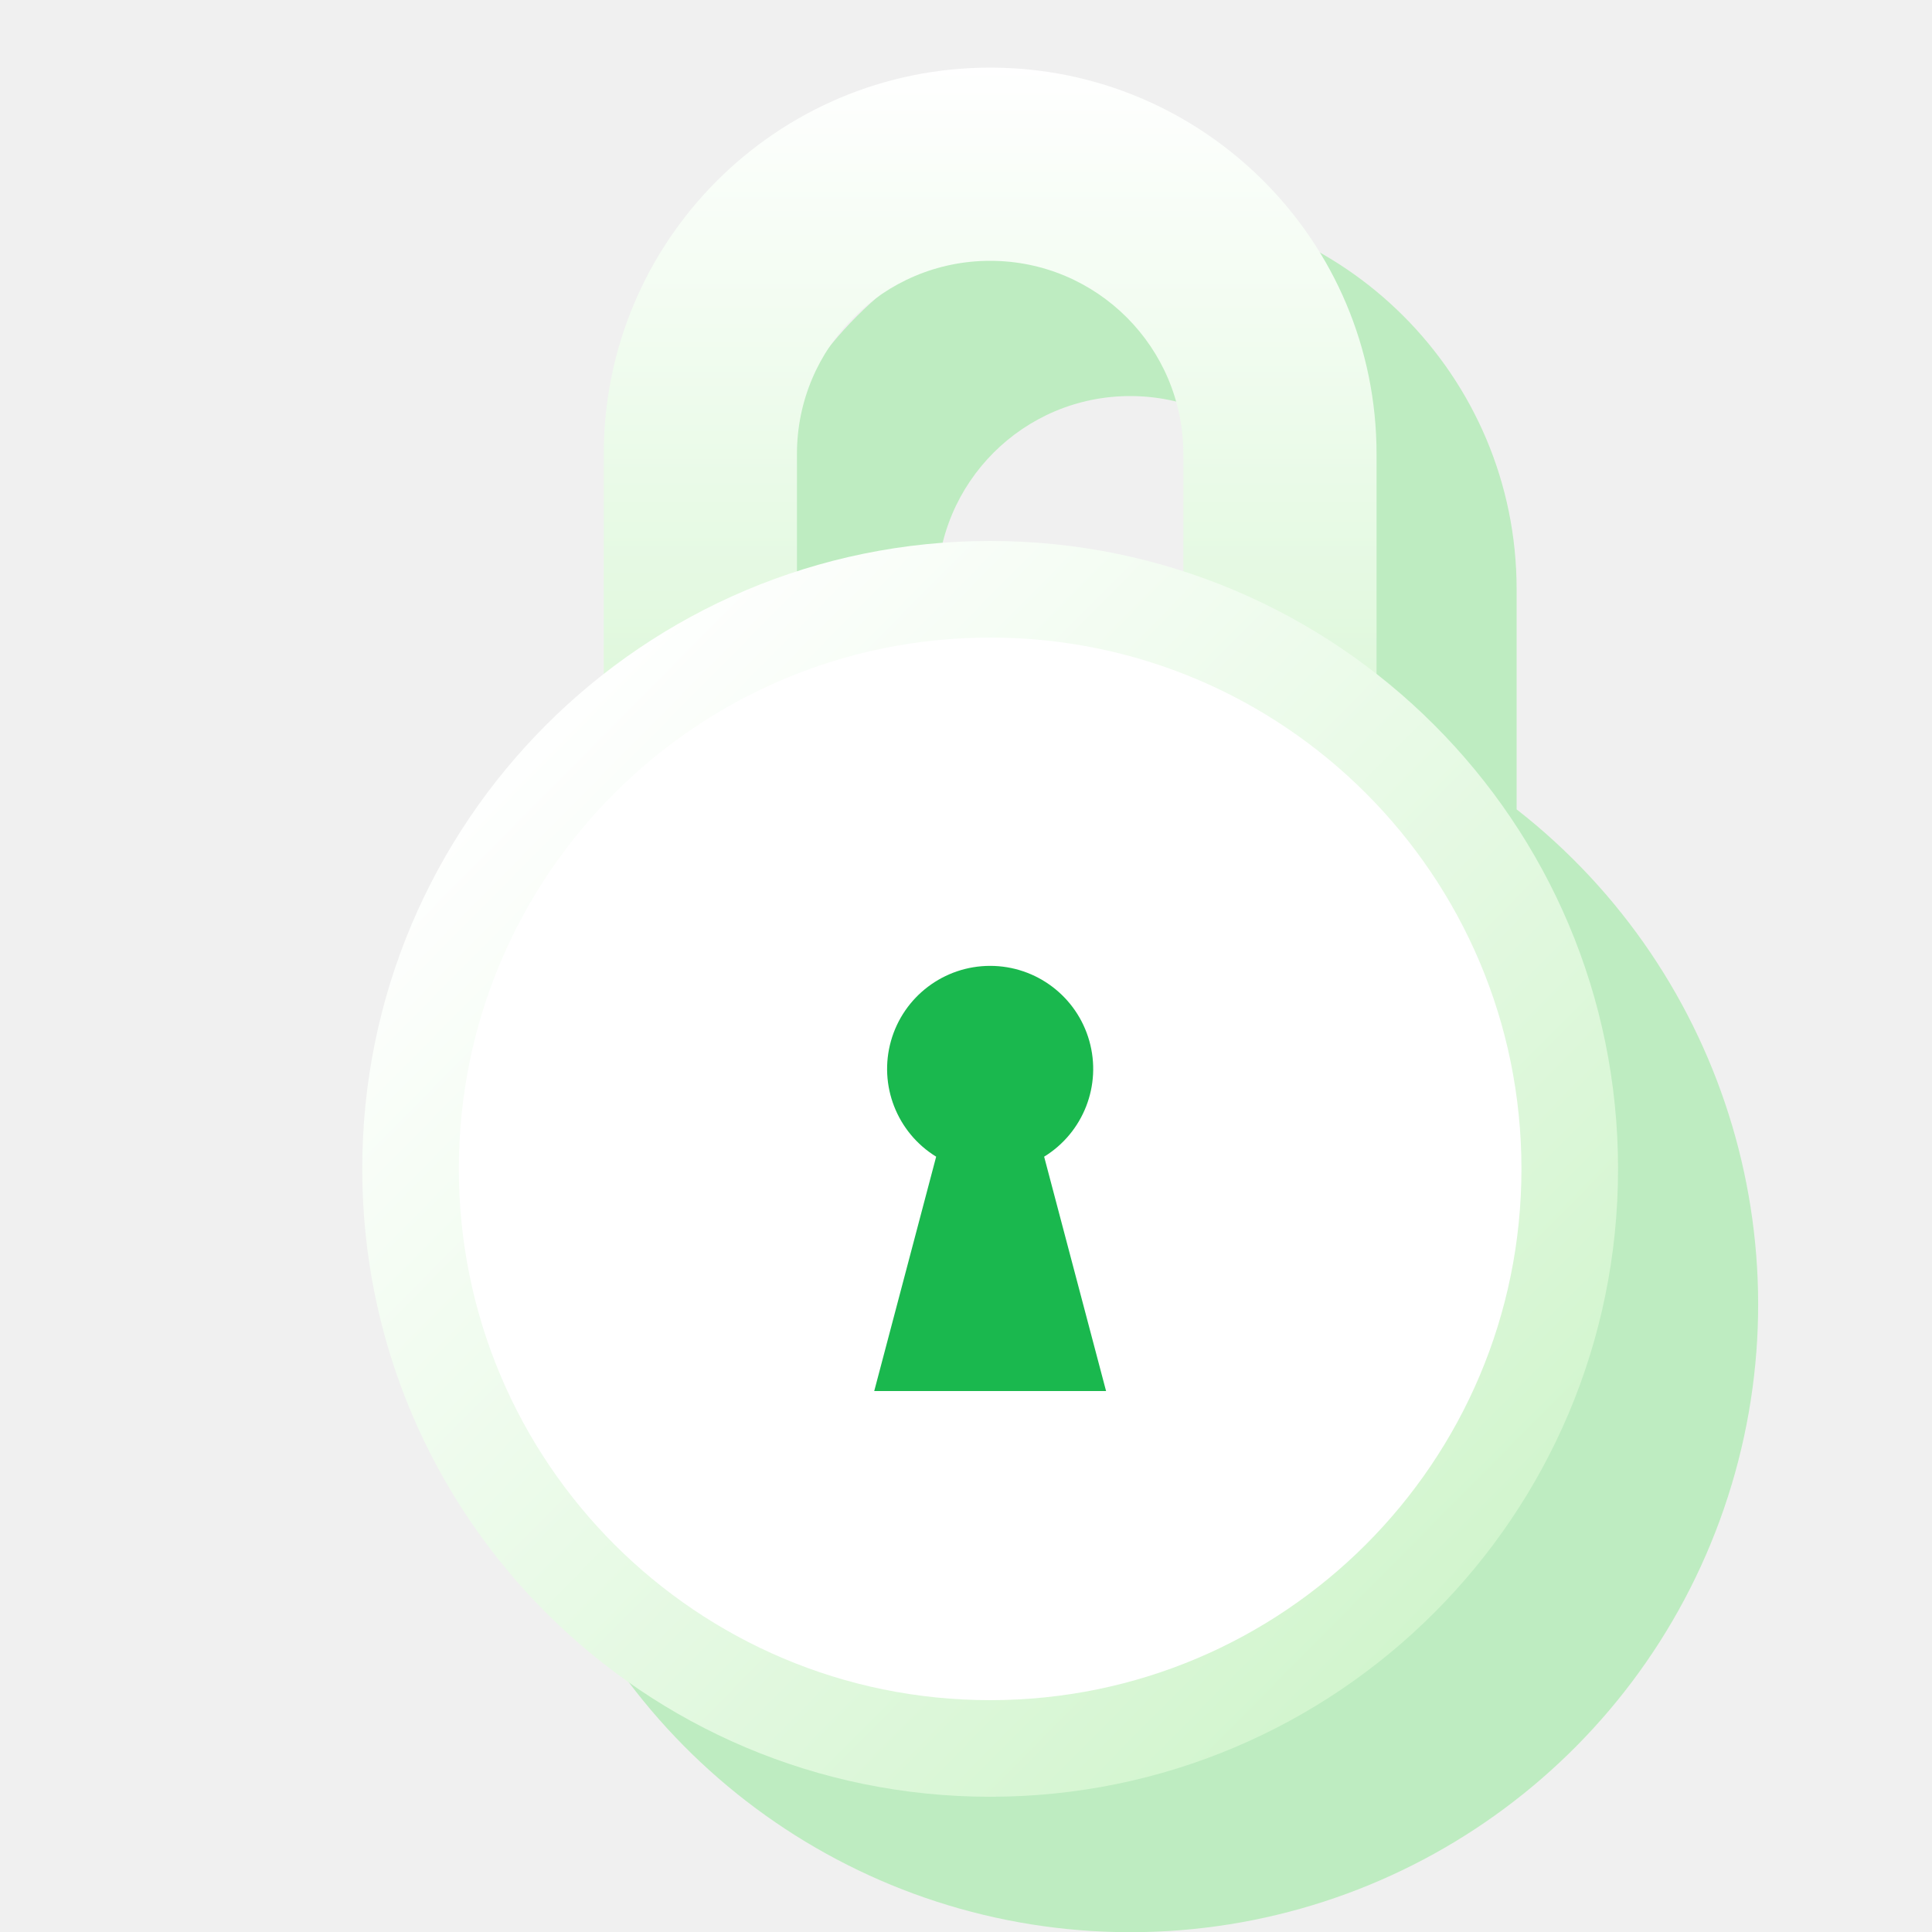
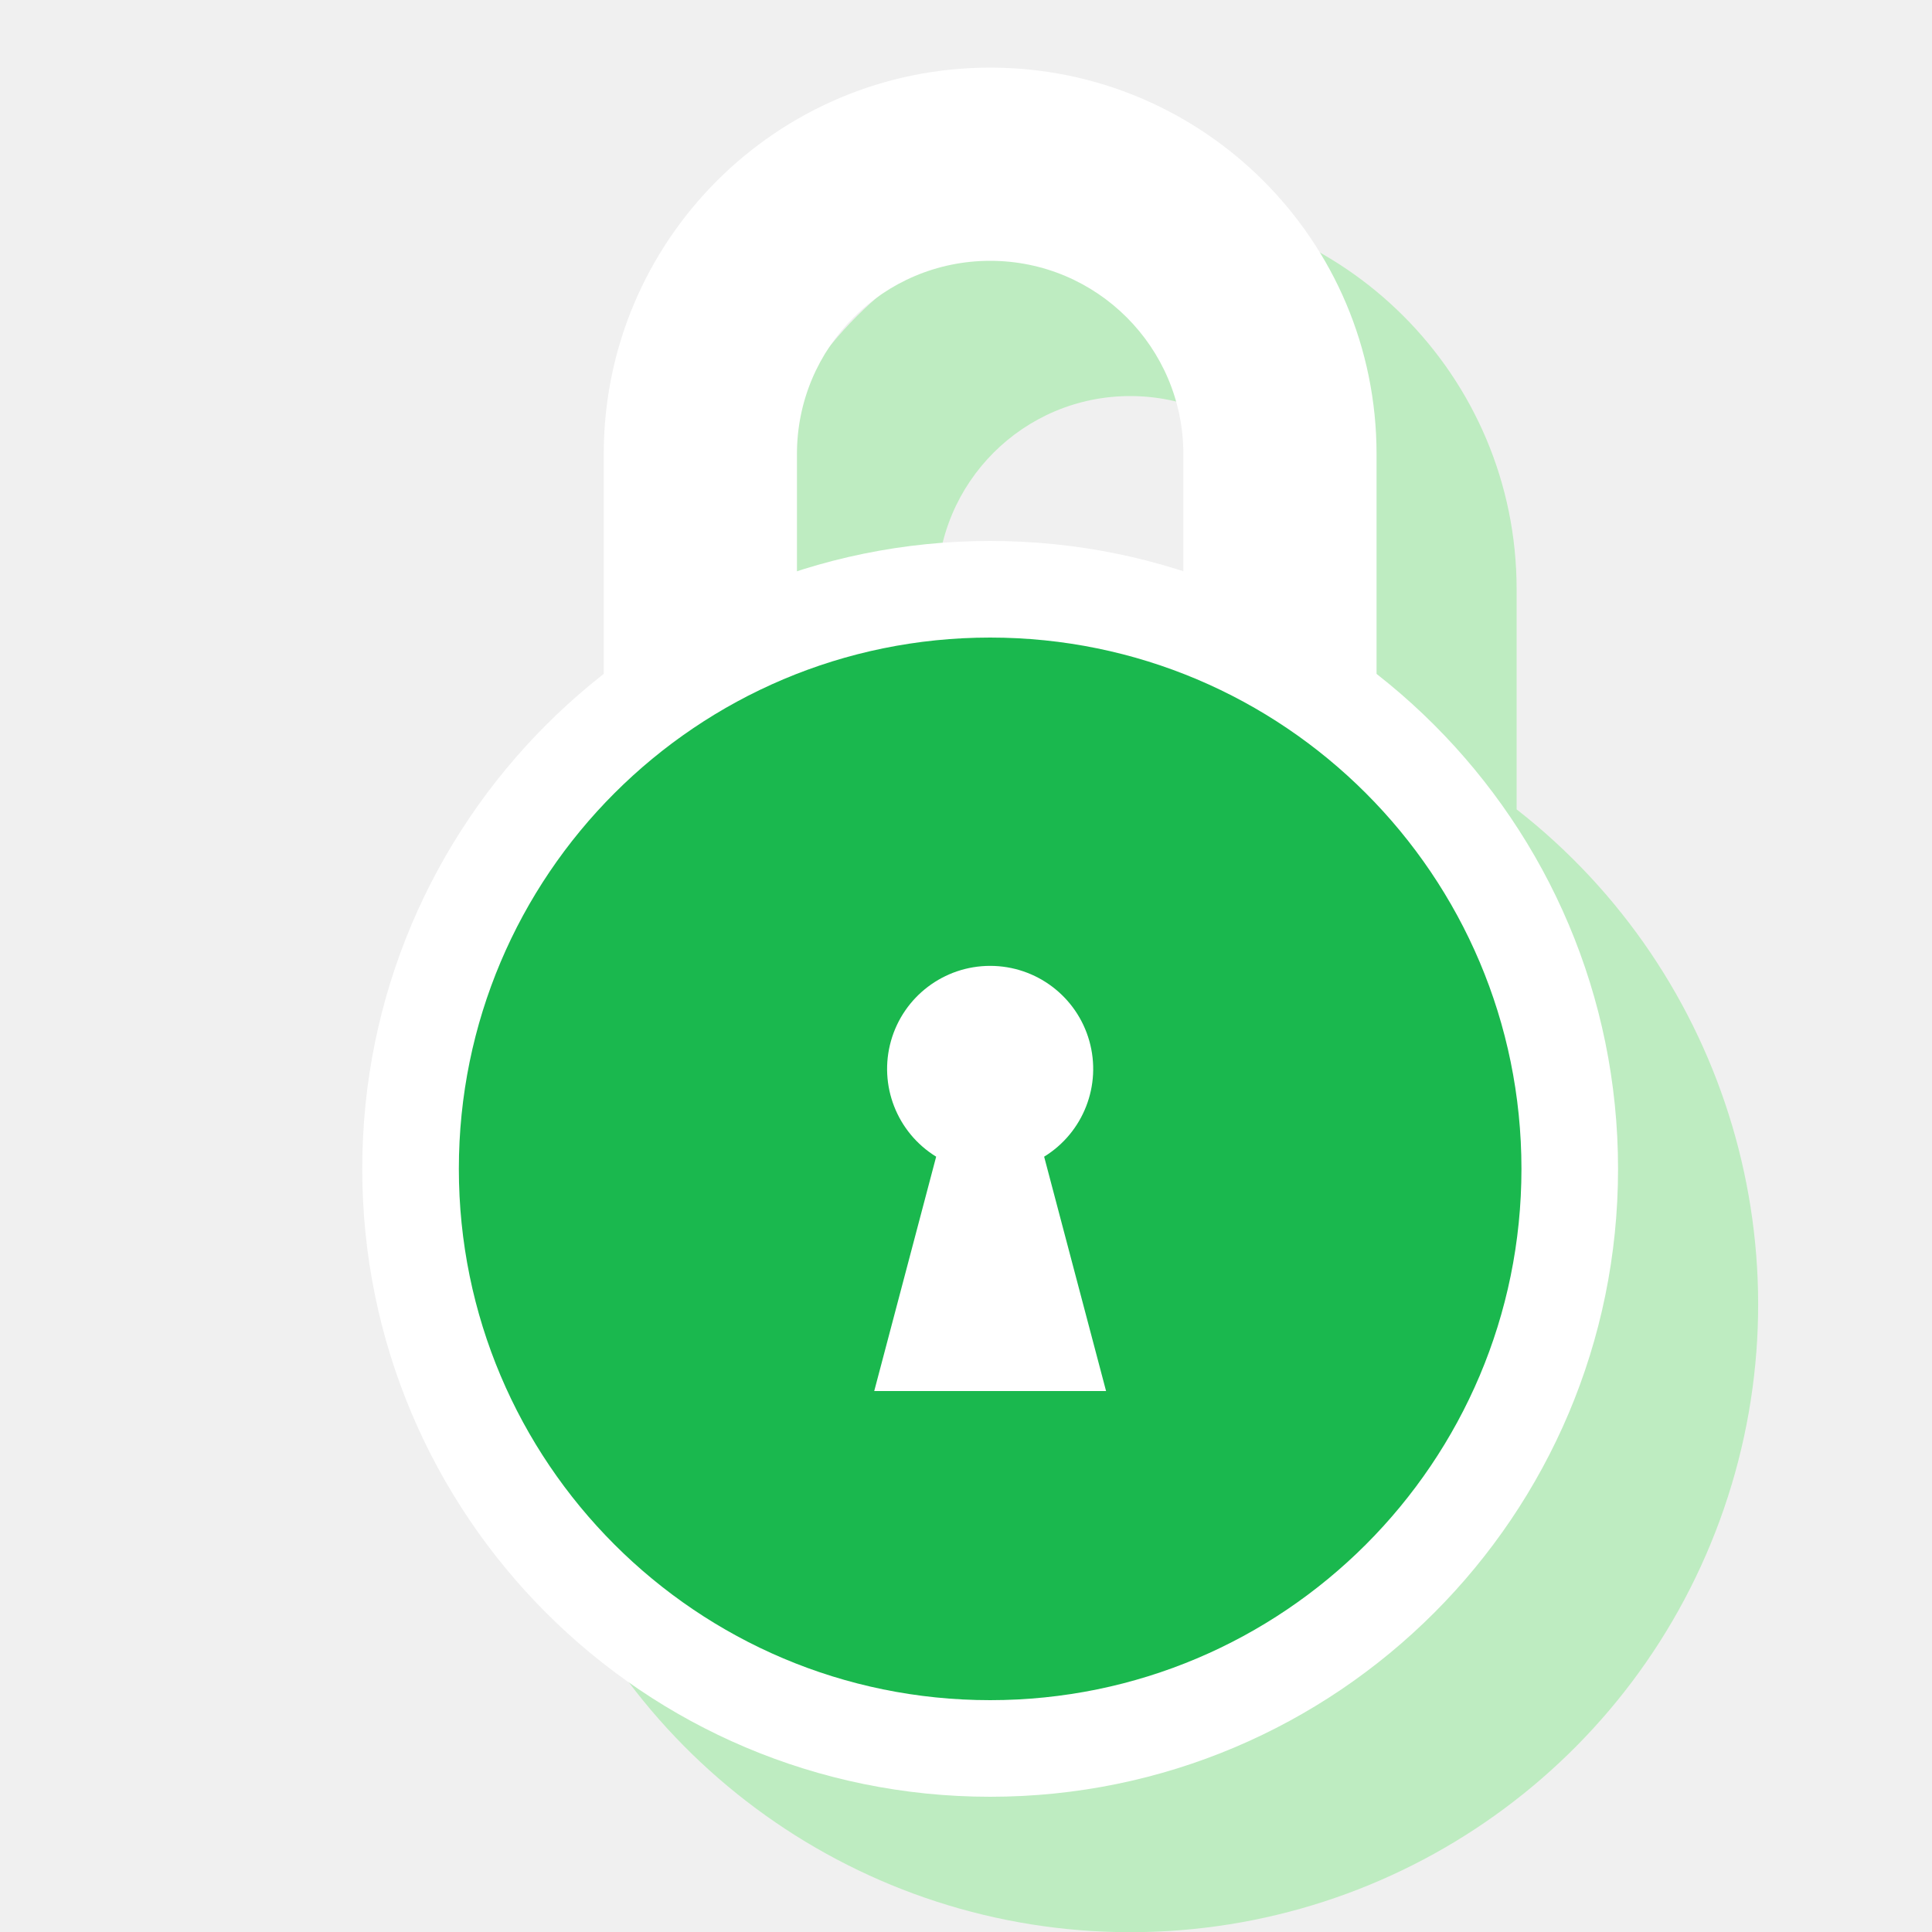
- <svg xmlns="http://www.w3.org/2000/svg" xmlns:xlink="http://www.w3.org/1999/xlink" width="200" height="200" viewBox="0 0 200 200">
+ <svg xmlns="http://www.w3.org/2000/svg" width="200" height="200" viewBox="0 0 200 200">
  <defs>
-     <linearGradient id="linear-gradient" x1="0.5" y1="1" x2="0.5" gradientUnits="objectBoundingBox">
-       <stop offset="0" stop-color="#d2f5ce" />
-       <stop offset="1" stop-color="#fff" />
-     </linearGradient>
-     <linearGradient id="linear-gradient-2" x1="0.853" y1="0.849" x2="0.139" y2="0.142" xlink:href="#linear-gradient" />
    <clipPath id="clip-austral-icon-lock">
      <rect width="200" height="200" />
    </clipPath>
  </defs>
  <g id="austral-icon-lock" clip-path="url(#clip-austral-icon-lock)">
    <g id="Groupe_4" data-name="Groupe 4">
      <rect id="BG" width="200" height="200" fill="none" />
      <path id="Shadow" d="M706.481,830.97V808.185a40,40,0,0,0-80,0V830.97a65,65,0,1,0,80,0Zm-60-22.785a20,20,0,0,1,40,0v12.149a65.087,65.087,0,0,0-40,0Z" transform="translate(-549.481 -747.185)" fill="#beecc1" />
      <g id="Icon" transform="translate(0 -2)">
-         <path id="Tracé_2" data-name="Tracé 2" d="M102.5,9h0a40,40,0,0,0-40,40V99h20V49a20,20,0,0,1,20-20h0a20,20,0,0,1,20,20V99h20V49A40,40,0,0,0,102.5,9Z" fill="url(#linear-gradient)" />
+         <path id="Tracé_2" data-name="Tracé 2" d="M102.5,9h0a40,40,0,0,0-40,40V99h20V49a20,20,0,0,1,20-20h0a20,20,0,0,1,20,20V99h20V49A40,40,0,0,0,102.5,9Z" fill="#fff" />
        <g id="Groupe_2" data-name="Groupe 2">
          <g id="Groupe_1" data-name="Groupe 1">
-             <rect id="Rectangle_1" data-name="Rectangle 1" width="130" height="130" rx="65" transform="translate(37.5 58)" fill="url(#linear-gradient-2)" />
-             <rect id="Rectangle_2" data-name="Rectangle 2" width="110" height="110" rx="55" transform="translate(47.5 68)" fill="#fff" />
+             <rect id="Rectangle_1" data-name="Rectangle 1" width="130" height="130" rx="65" transform="translate(37.5 58)" fill="#fff" />
+             <rect id="Rectangle_2" data-name="Rectangle 2" width="110" height="110" rx="55" transform="translate(47.5 68)" fill="#1ab84e" />
          </g>
-           <path id="Tracé_3" data-name="Tracé 3" d="M114.5,146l-6.411-24.261a10.667,10.667,0,1,0-11.178,0L90.5,146Z" fill="#1ab84e" />
+           <path id="Tracé_3" data-name="Tracé 3" d="M114.5,146l-6.411-24.261a10.667,10.667,0,1,0-11.178,0L90.5,146Z" fill="#fff" />
        </g>
      </g>
    </g>
  </g>
</svg>
